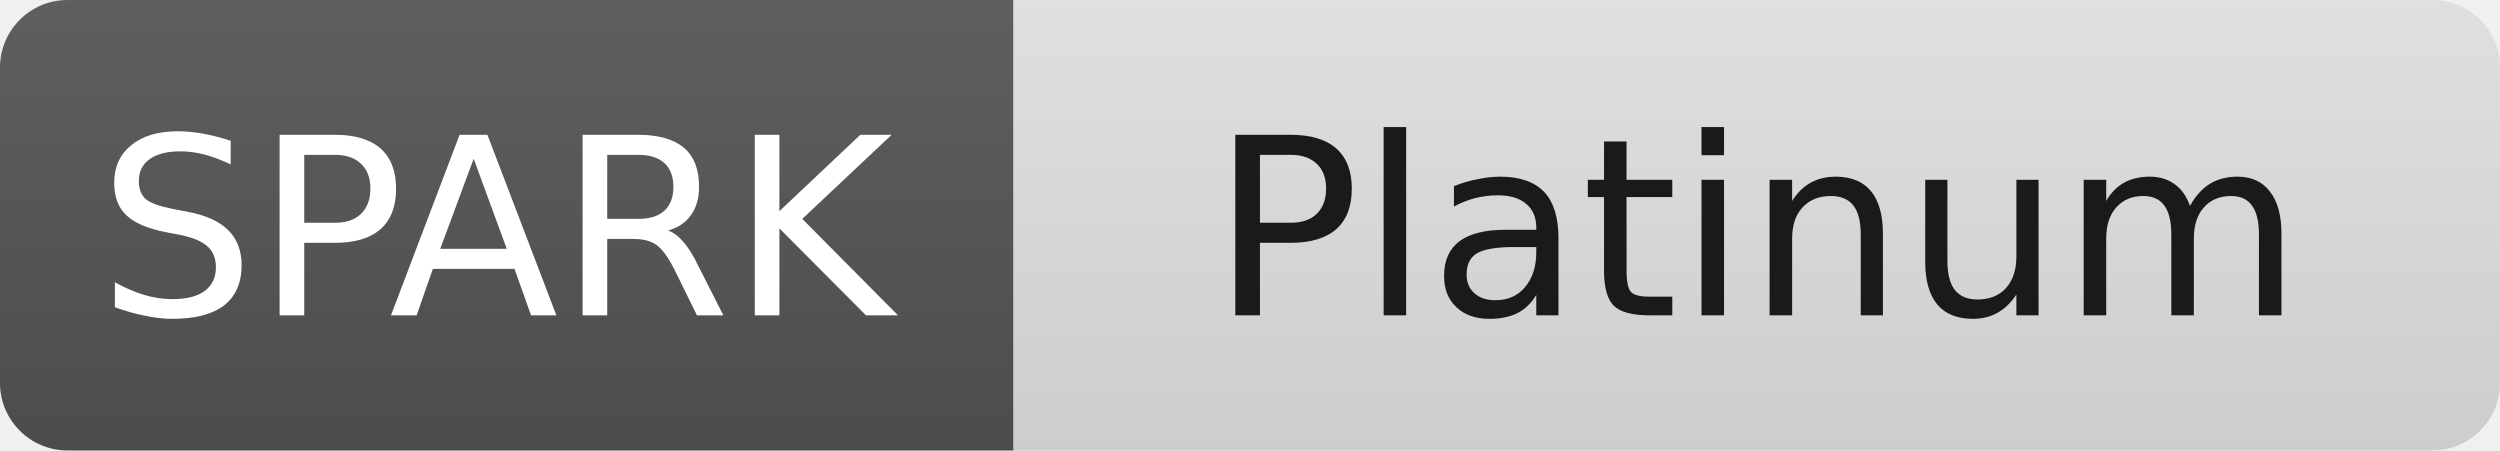
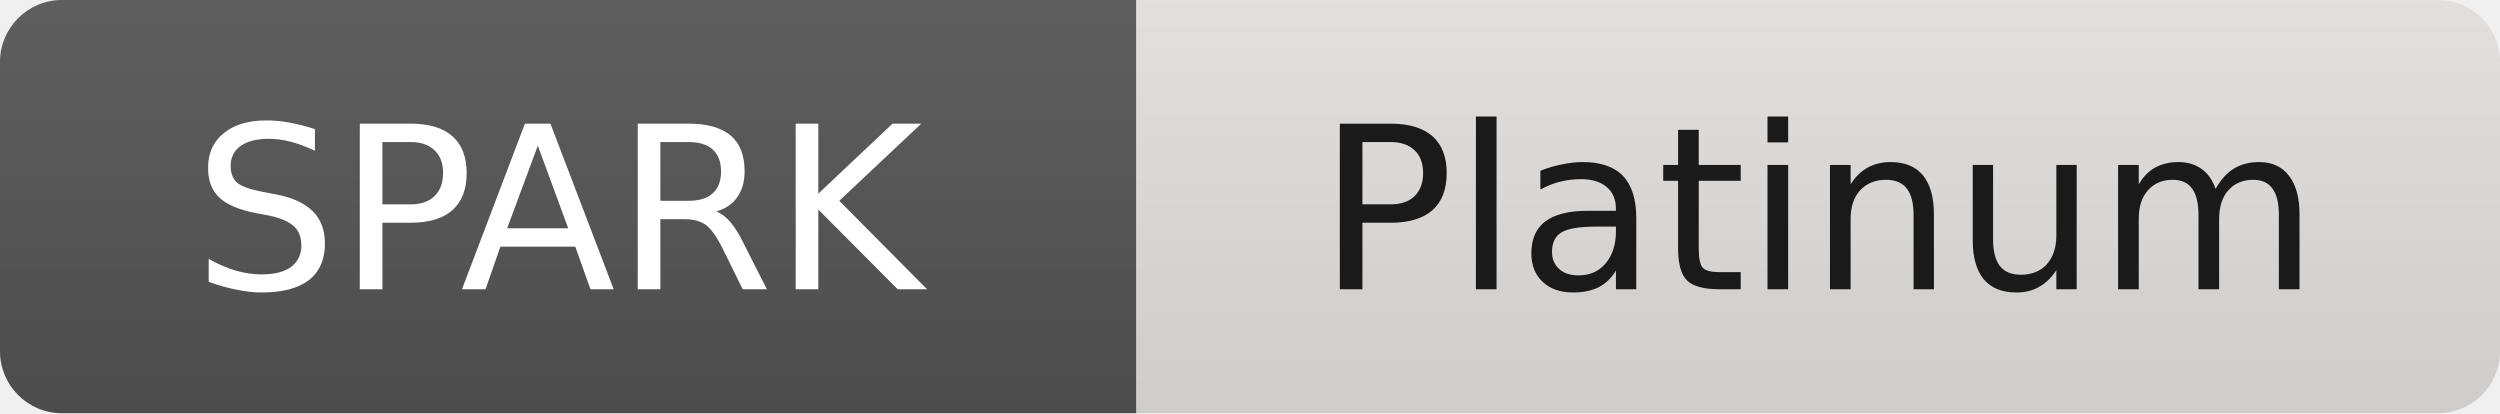
- <svg xmlns="http://www.w3.org/2000/svg" width="111" height="20">
+ <svg xmlns="http://www.w3.org/2000/svg" width="121" height="20">
  <linearGradient id="b" x2="0" y2="100%">
    <stop offset="0" stop-color="#bbb" stop-opacity=".1" />
    <stop offset="1" stop-opacity=".1" />
  </linearGradient>
  <clipPath id="r">
-     <rect width="111" height="20" rx="3" fill="#fff" />
+     <rect width="121" height="20" rx="3" fill="#fff" />
  </clipPath>
  <g clip-path="url(#r)">
-     <rect width="45" height="20" fill="#555" />
-     <rect x="45" width="66" height="20" fill="#E5E4E2" />
-     <rect width="111" height="20" fill="url(#b)" />
+     <rect width="55" height="20" fill="#555" />
+     <rect x="55" width="66" height="20" fill="#E5E4E2" />
+     <rect width="121" height="20" fill="url(#b)" />
  </g>
  <g fill="#fff" font-family="DejaVu Sans,Verdana,Geneva,sans-serif" font-size="11">
-     <text x="22" y="14" text-anchor="middle">SPARK</text>
-     <text x="78" y="14" fill="#1a1a1a" text-anchor="middle">Platinum</text>
+     <text x="27" y="14" text-anchor="middle">SPARK</text>
+     <text x="88" y="14" fill="#1a1a1a" text-anchor="middle">Platinum</text>
  </g>
</svg>
